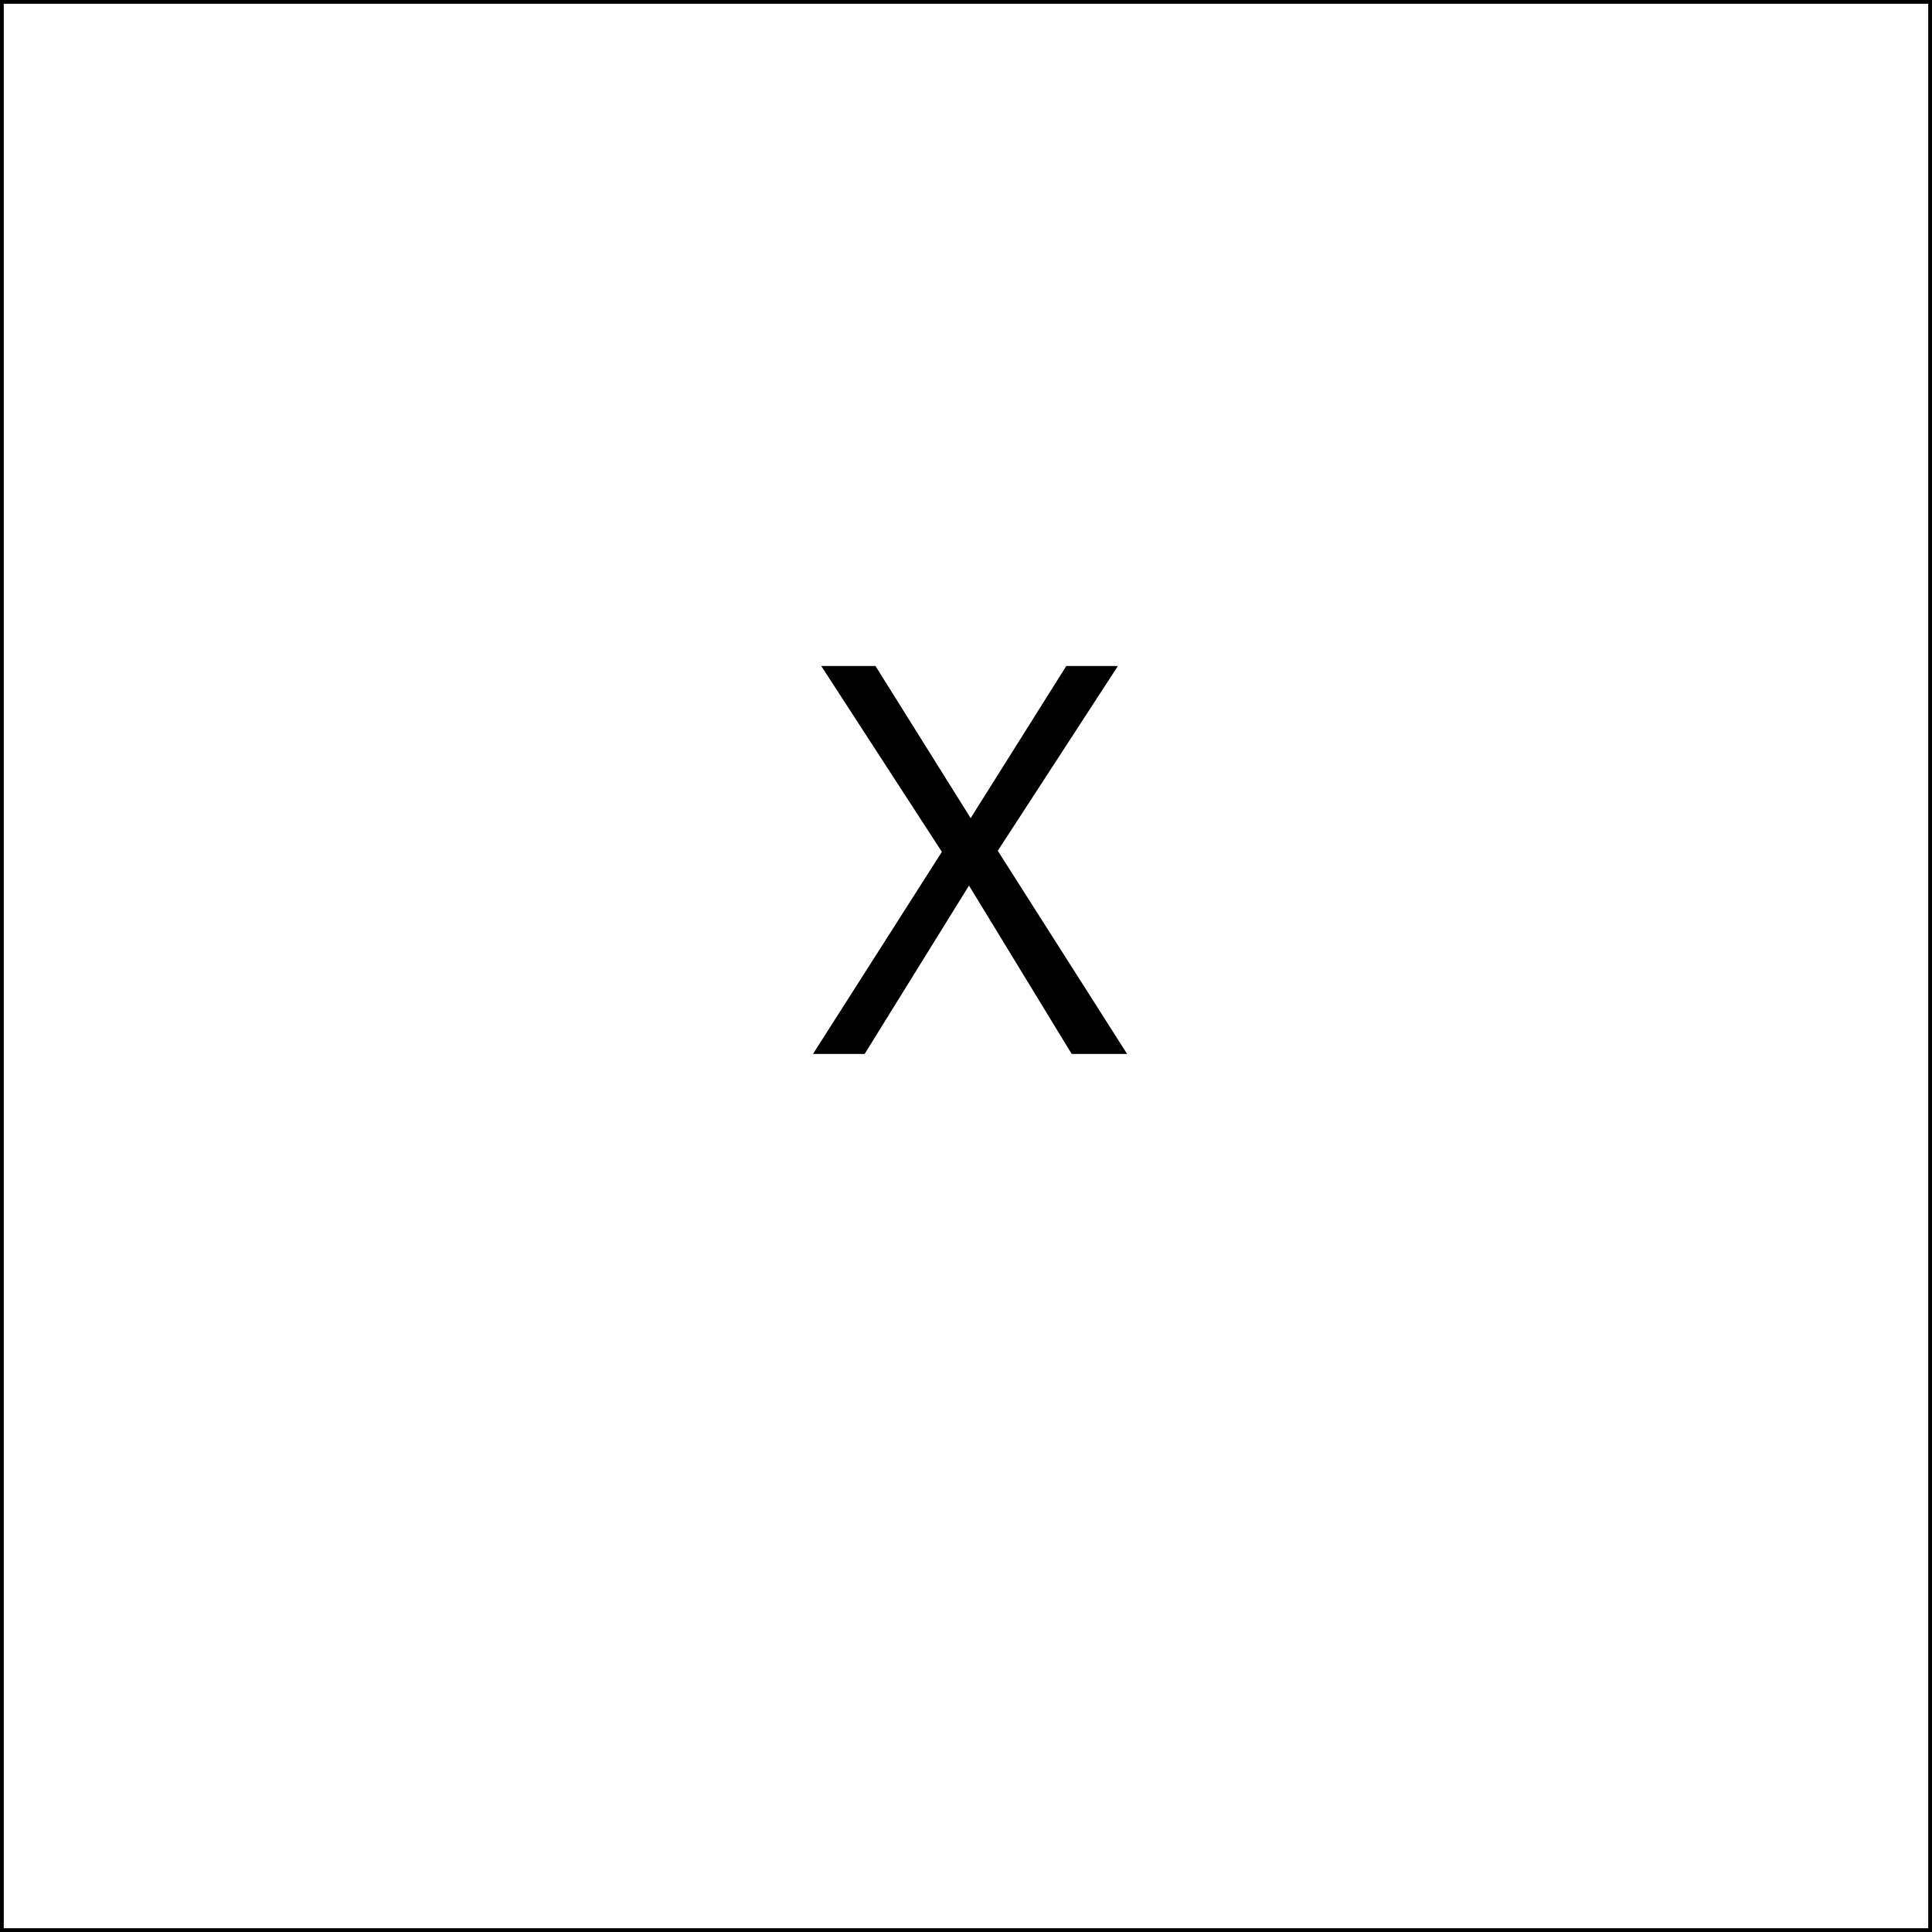
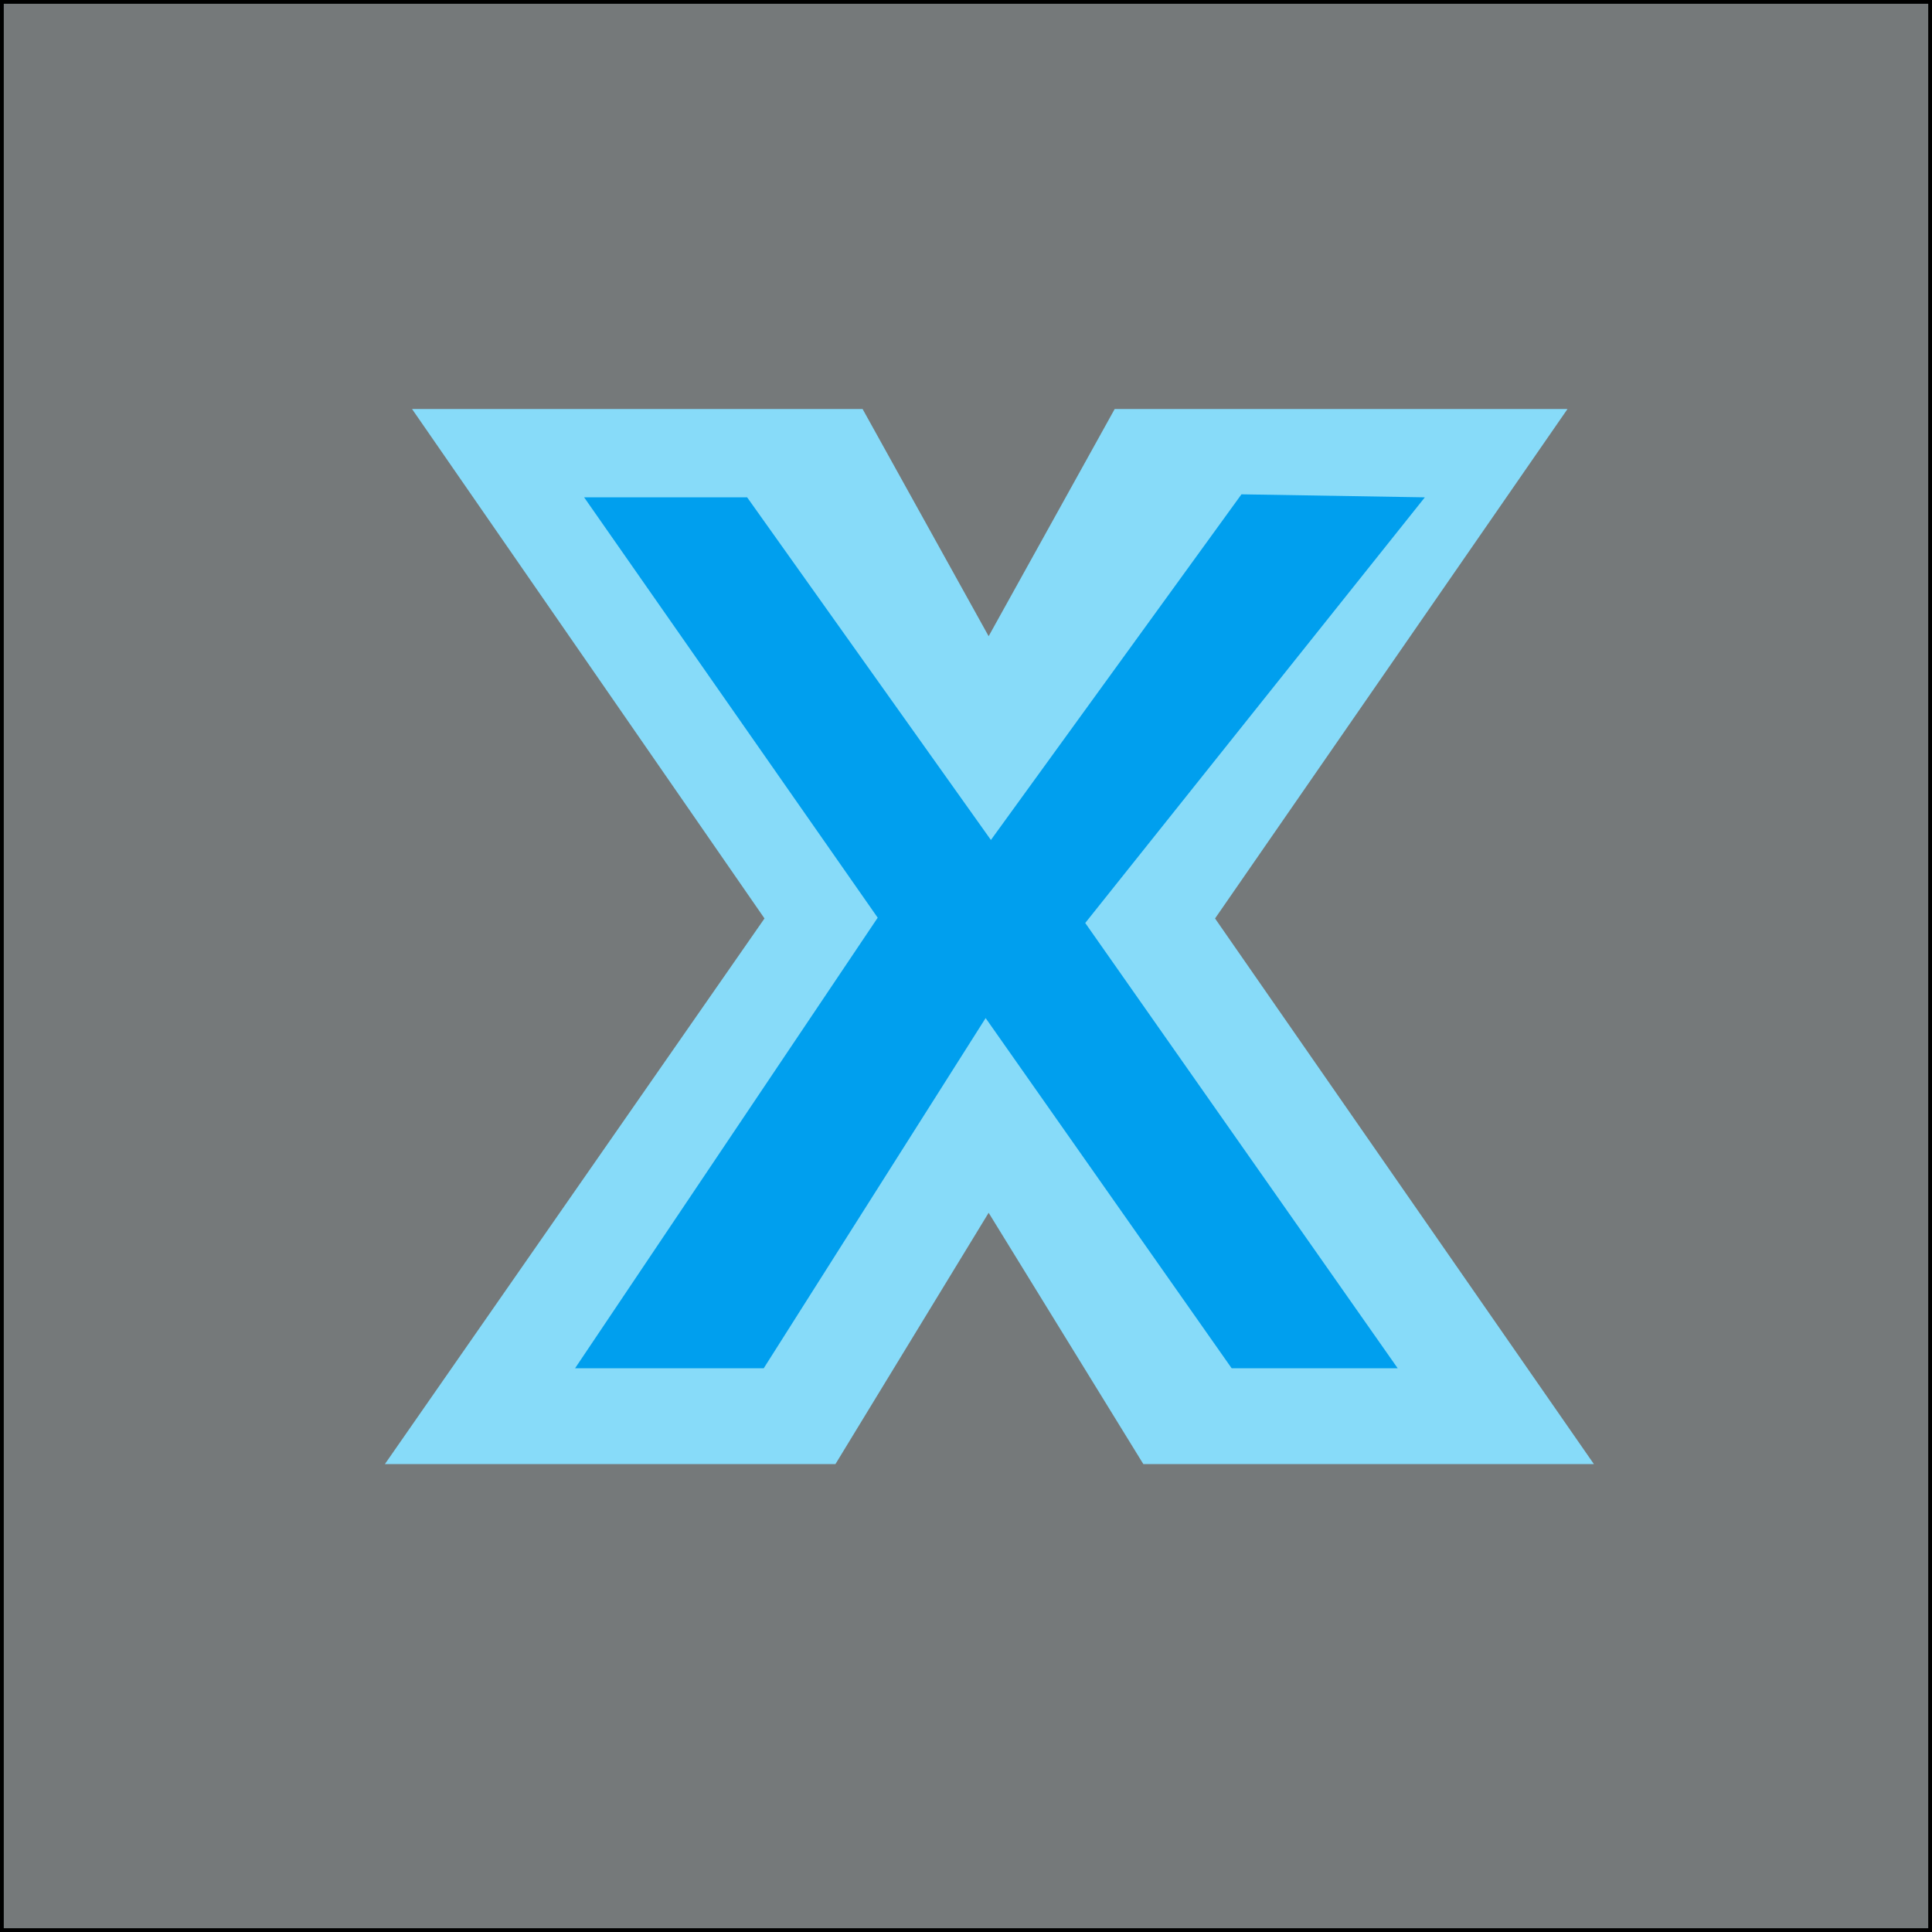
- <svg xmlns="http://www.w3.org/2000/svg" version="1.0" id="Layer_1" x="0px" y="0px" viewBox="0 0 256 256" style="enable-background:new 0 0 256 256;" xml:space="preserve">
+ <svg xmlns="http://www.w3.org/2000/svg" version="1.1" id="Layer_1" x="0px" y="0px" viewBox="0 0 256 256" style="enable-background:new 0 0 256 256;" xml:space="preserve">
  <style type="text/css">
- 	.st0{fill:#FFFFFF;stroke:#000000;stroke-miterlimit:10;}
+ 	.st0{fill:#75797A;stroke:#000000;stroke-miterlimit:10;}
	.st1{fill:none;}
- 	.st2{font-family:'MyriadPro-Regular';}
- 	.st3{font-size:72px;}
+ 	.st2{enable-background:new    ;}
+ 	.st3{fill:#87DBF9;}
+ 	.st4{fill:#009FEE;}
</style>
-   <rect y="0" class="st0" width="256" height="256" />
-   <rect x="58.77" y="88.54" class="st1" width="138.46" height="96.92" />
-   <text transform="matrix(1 0 0 1 107.4438 139.6552)" class="st2 st3">X</text>
+   <g>
+     <rect class="st0" width="256" height="256" />
+   </g>
+   <g>
+     <rect x="19.7" y="68.7" class="st1" width="216.6" height="154.8" />
+     <g class="st2">
+       <path class="st3" d="M161,121.7l46.7-67.5h-60L131,84.3l-16.7-30.1H54.6l46.7,67.5L51,194h59.7l20.3-33.3l20.5,33.3h59.7    L161,121.7z M131,127.4l-36.3,49.9h-8.3l40.5-55.5L89.9,71h8.3l32.8,45l32.8-45h8.3l-36.9,50.7l40.5,55.5h-8.3L131,127.4z" />
+       <polygon class="st4" points="185.2,181.3 163.2,181.3 130.6,134.9 101.2,181.3 76.2,181.3 116.3,121.6 77.4,65.9 99,65.9     131.3,111.3 164.5,65.5 188.8,65.9 143.8,122.3   " />
+     </g>
+   </g>
</svg>
